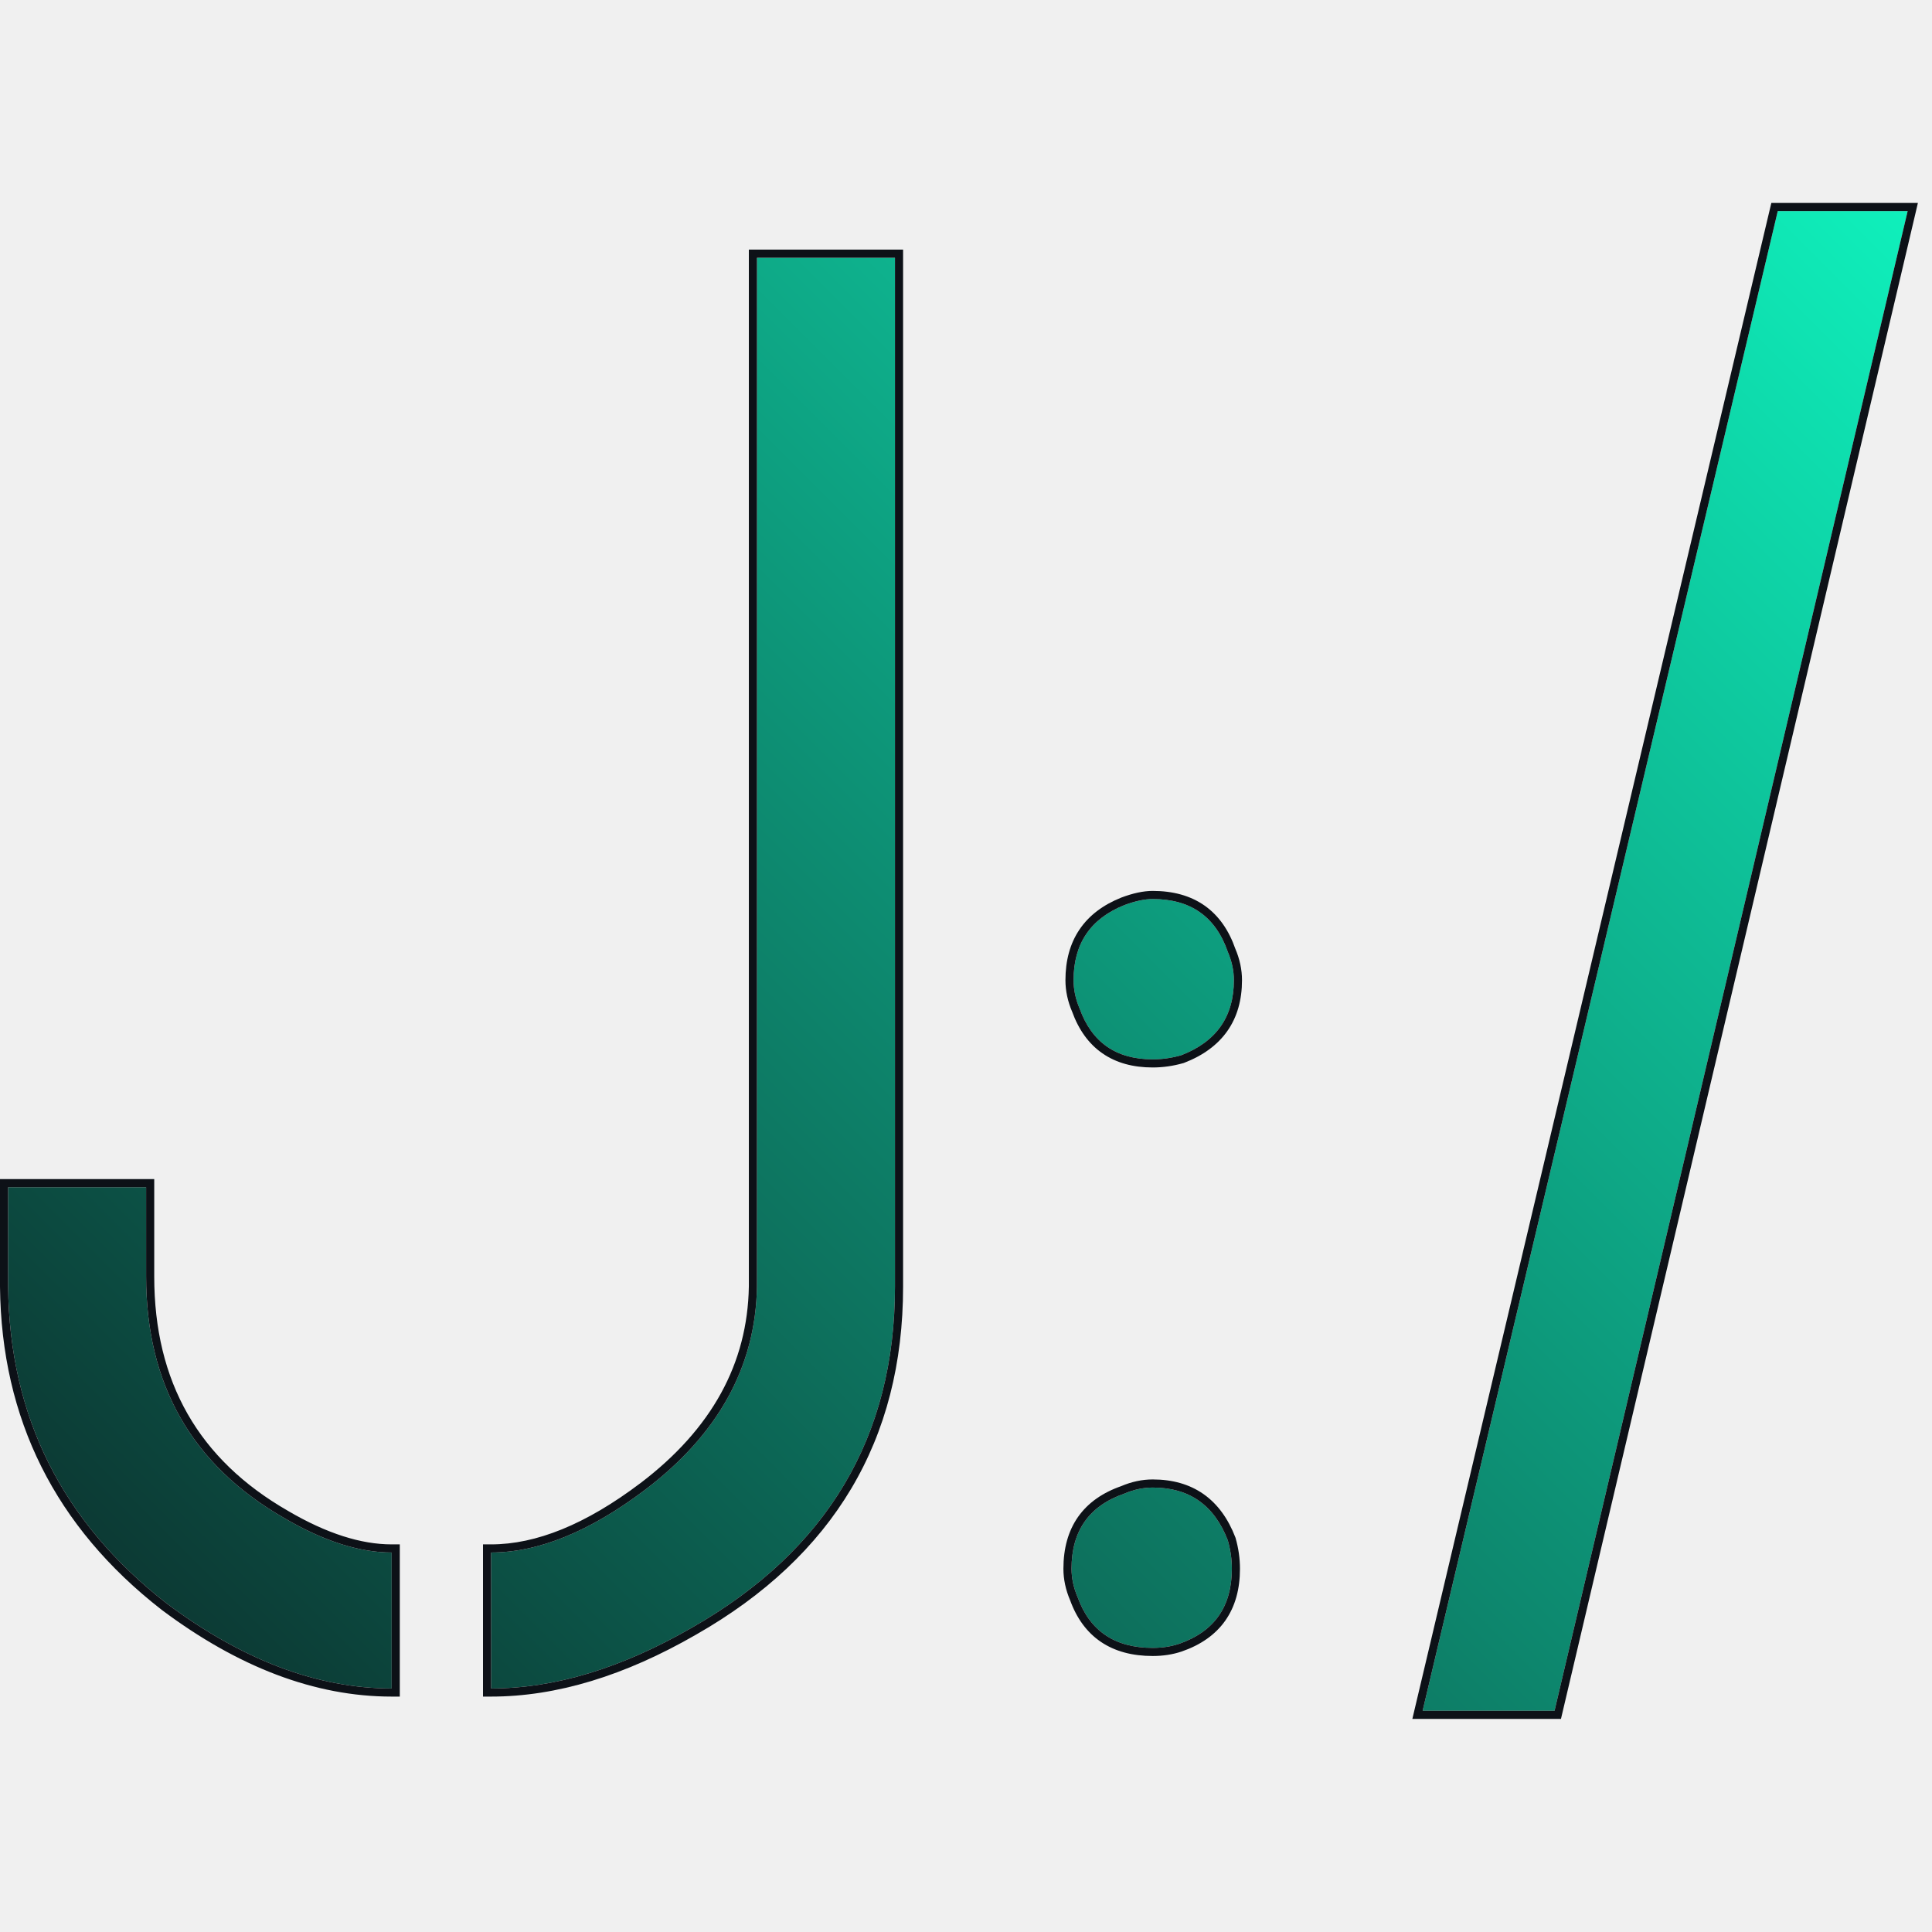
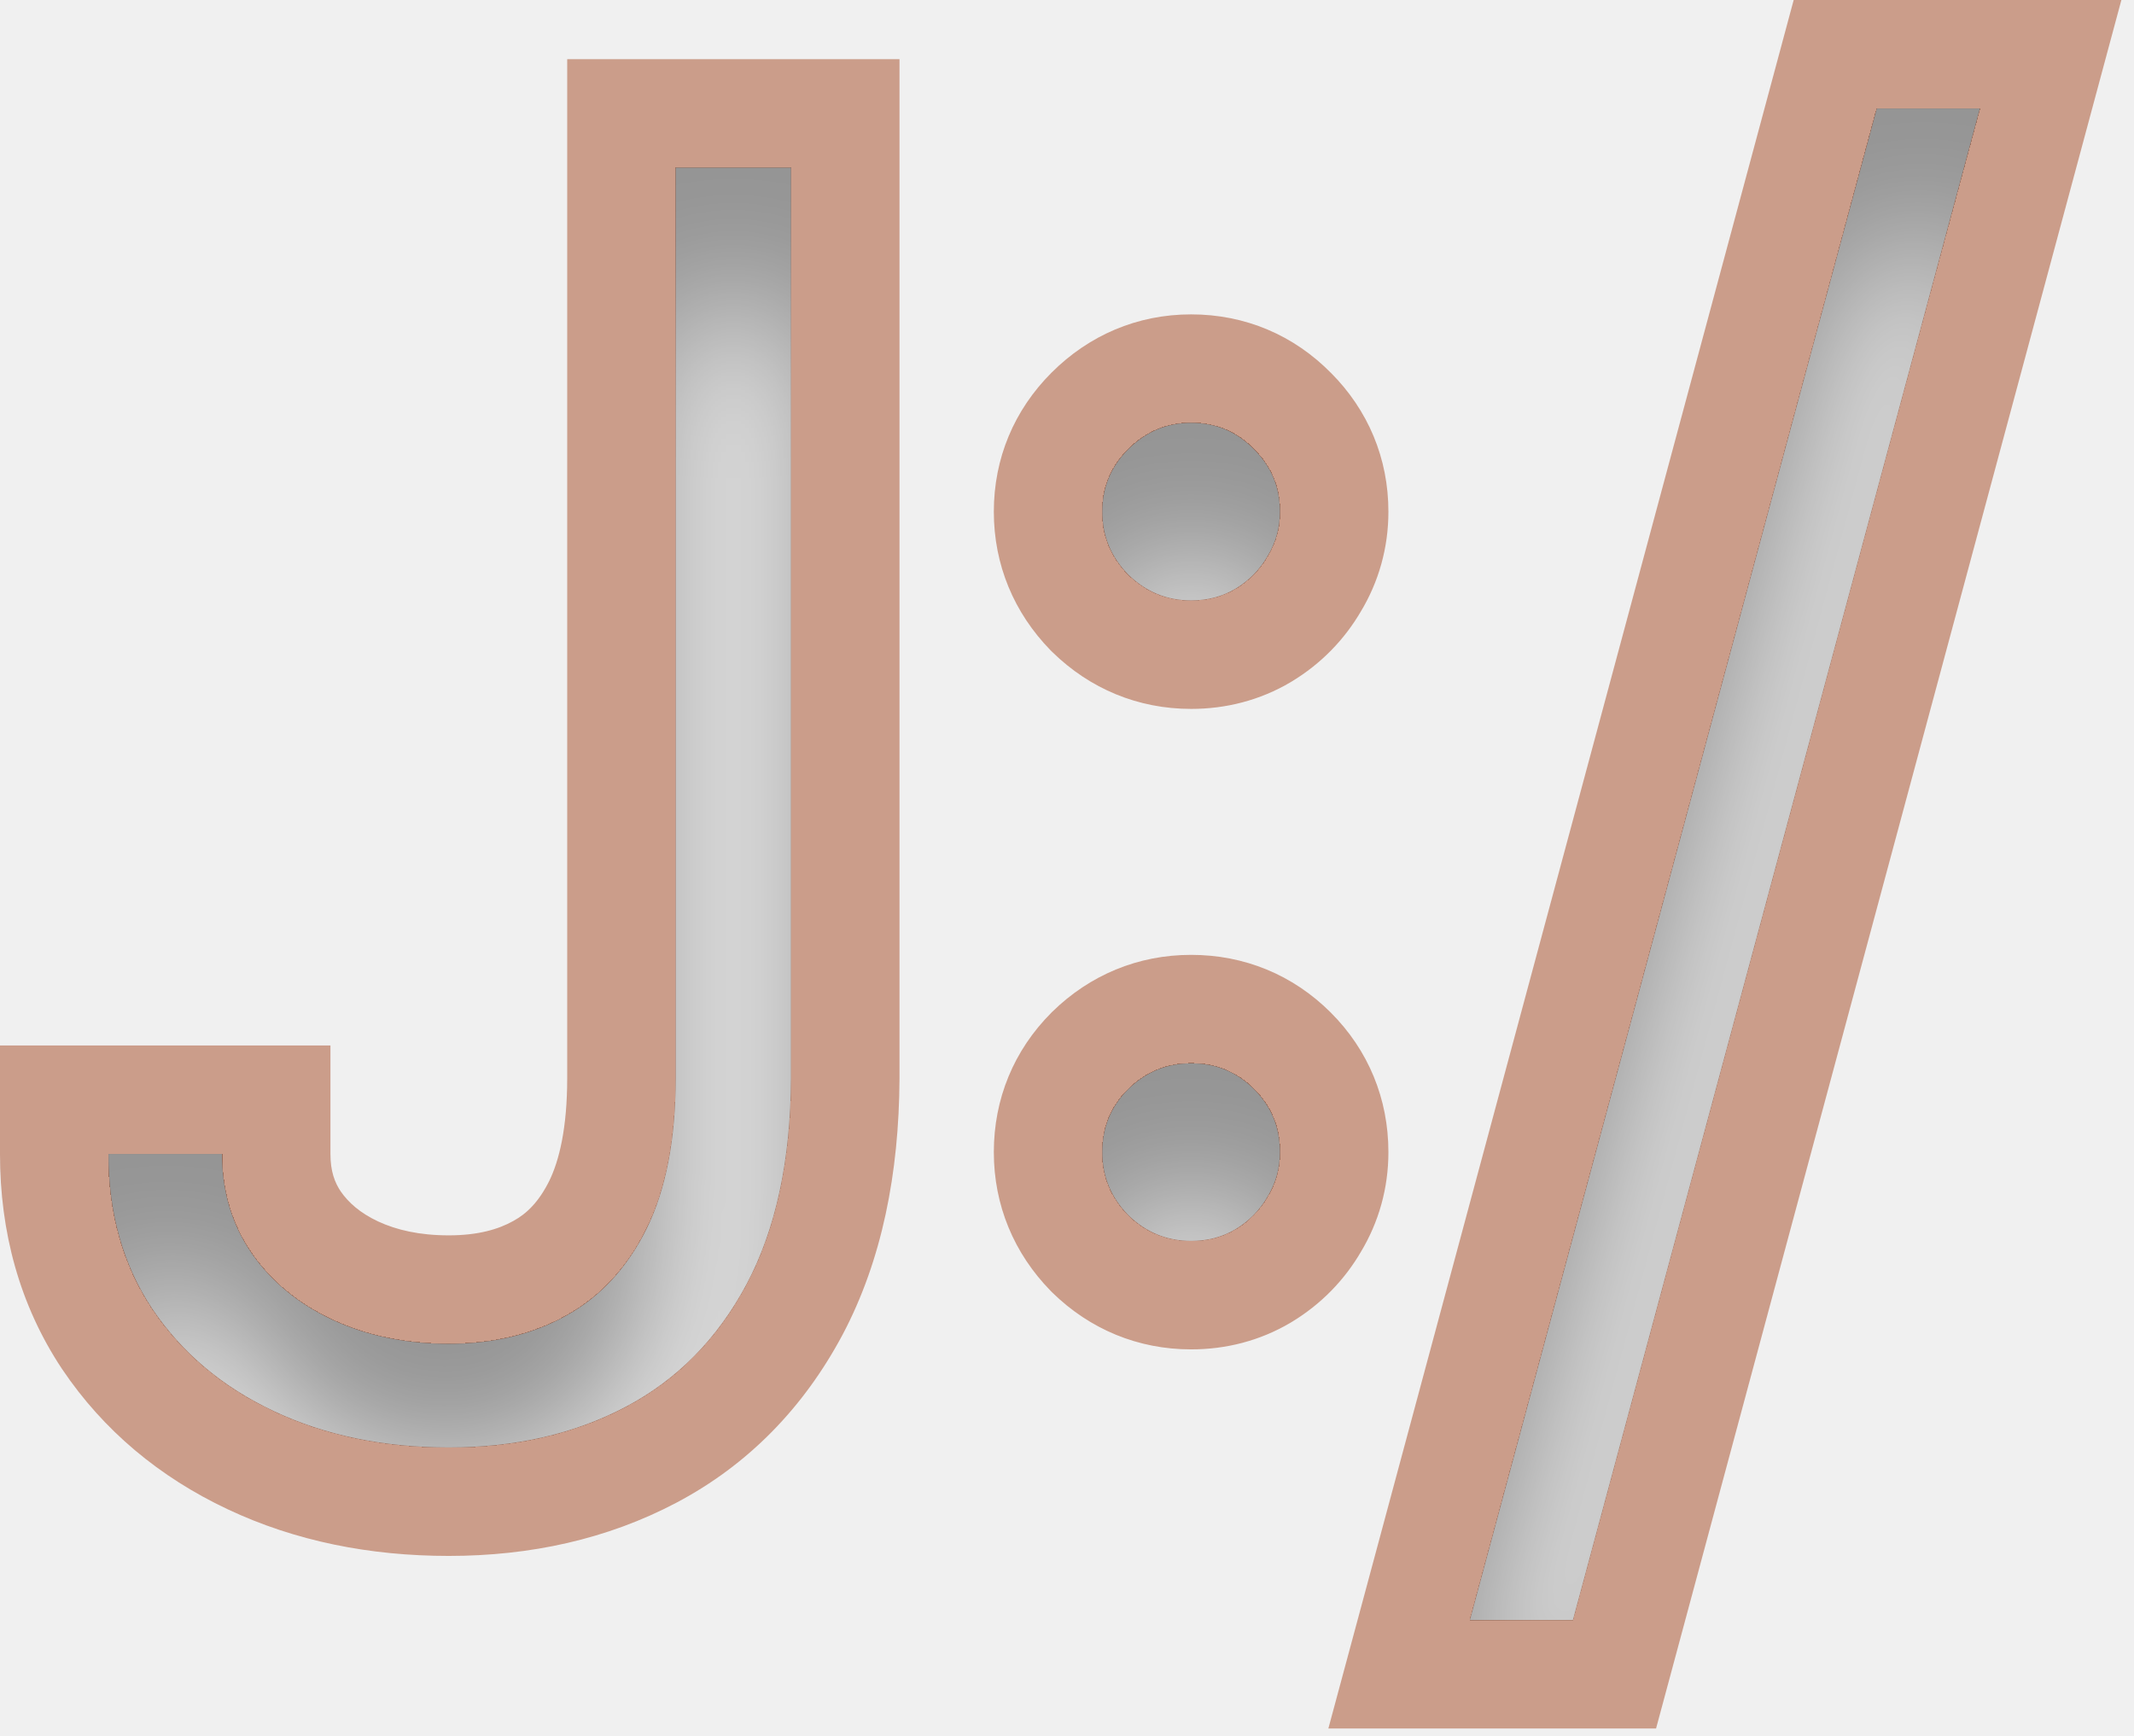
- <svg xmlns="http://www.w3.org/2000/svg" width="16" height="16" viewBox="0 0 119 94" fill="none">
-   <mask id="path-1-outside-1_3_6" maskUnits="userSpaceOnUse" x="-0.5" y="-0.125" width="119" height="94" fill="black">
-     <rect fill="white" x="-0.5" y="-0.125" width="119" height="94" />
-     <path d="M0.5 66.75V60.625H9V66.125C9 72.792 11.833 77.75 17.5 81C19.917 82.417 22.125 83.125 24.125 83.125V91.5C19.542 91.5 14.917 89.75 10.25 86.25C3.833 81.25 0.583 74.75 0.5 66.75ZM30.25 91.5V83.125C33.167 83.125 36.333 81.833 39.75 79.25C44.25 75.833 46.542 71.667 46.625 66.75V3.375H55.125V66.75C55.125 76 50.958 83 42.625 87.75C38.292 90.25 34.167 91.5 30.25 91.5ZM66 84.125C66 81.792 67.083 80.25 69.25 79.5C69.833 79.25 70.417 79.125 71 79.125C73.25 79.125 74.792 80.208 75.625 82.375C75.792 82.958 75.875 83.542 75.875 84.125C75.875 86.458 74.792 88 72.625 88.75C72.125 88.917 71.583 89 71 89C68.667 89 67.125 87.958 66.375 85.875C66.125 85.292 66 84.708 66 84.125ZM66.125 47.875C66.125 45.625 67.167 44.083 69.25 43.25C69.917 43 70.5 42.875 71 42.875C73.333 42.875 74.875 43.958 75.625 46.125C75.875 46.708 76 47.292 76 47.875C76 50.125 74.917 51.667 72.75 52.5C72.167 52.667 71.583 52.75 71 52.75C68.75 52.75 67.25 51.708 66.5 49.625C66.25 49.042 66.125 48.458 66.125 47.875ZM87.625 92.875L109.5 0.5H117.5L95.75 92.875H87.625Z" />
+ <svg xmlns="http://www.w3.org/2000/svg" width="59" height="48" viewBox="0 0 59 48" fill="none">
+   <mask id="path-1-outside-1_214_72" maskUnits="userSpaceOnUse" x="-0.182" y="-0.455" width="59" height="49" fill="black">
+     <rect fill="white" x="-0.182" y="-0.455" width="59" height="49" />
+     <path d="M18.682 4.636H21.869V29.812C21.858 32.085 21.449 33.983 20.642 35.506C19.835 37.017 18.721 38.148 17.301 38.898C15.881 39.648 14.25 40.023 12.409 40.023C10.602 40.023 8.989 39.688 7.568 39.017C6.148 38.347 5.028 37.403 4.21 36.188C3.403 34.972 3 33.545 3 31.909H6.136C6.136 32.943 6.409 33.858 6.954 34.653C7.5 35.438 8.244 36.051 9.187 36.494C10.142 36.938 11.216 37.159 12.409 37.159C13.648 37.159 14.733 36.898 15.665 36.375C16.608 35.852 17.346 35.051 17.881 33.972C18.415 32.881 18.682 31.494 18.682 29.812V4.636ZM32.932 34.312C32.261 34.312 31.682 34.074 31.193 33.597C30.716 33.108 30.477 32.528 30.477 31.858C30.477 31.176 30.716 30.597 31.193 30.119C31.682 29.642 32.261 29.403 32.932 29.403C33.614 29.403 34.193 29.642 34.67 30.119C35.148 30.597 35.386 31.176 35.386 31.858C35.386 32.301 35.273 32.71 35.045 33.085C34.83 33.46 34.534 33.761 34.159 33.989C33.795 34.205 33.386 34.312 32.932 34.312ZM32.932 16.602C32.261 16.602 31.682 16.364 31.193 15.886C30.716 15.398 30.477 14.818 30.477 14.148C30.477 13.477 30.716 12.903 31.193 12.426C31.682 11.938 32.261 11.693 32.932 11.693C33.614 11.693 34.193 11.938 34.67 12.426C35.148 12.903 35.386 13.477 35.386 14.148C35.386 14.591 35.273 15 35.045 15.375C34.83 15.75 34.534 16.051 34.159 16.278C33.795 16.494 33.386 16.602 32.932 16.602ZM54.737 3L43.487 44.795H40.641L51.891 3H54.737Z" />
  </mask>
-   <path d="M0.5 66.75V60.625H9V66.125C9 72.792 11.833 77.75 17.5 81C19.917 82.417 22.125 83.125 24.125 83.125V91.5C19.542 91.5 14.917 89.75 10.25 86.25C3.833 81.25 0.583 74.75 0.5 66.75ZM30.25 91.5V83.125C33.167 83.125 36.333 81.833 39.75 79.25C44.25 75.833 46.542 71.667 46.625 66.75V3.375H55.125V66.75C55.125 76 50.958 83 42.625 87.75C38.292 90.25 34.167 91.5 30.25 91.5ZM66 84.125C66 81.792 67.083 80.25 69.25 79.5C69.833 79.25 70.417 79.125 71 79.125C73.25 79.125 74.792 80.208 75.625 82.375C75.792 82.958 75.875 83.542 75.875 84.125C75.875 86.458 74.792 88 72.625 88.75C72.125 88.917 71.583 89 71 89C68.667 89 67.125 87.958 66.375 85.875C66.125 85.292 66 84.708 66 84.125ZM66.125 47.875C66.125 45.625 67.167 44.083 69.25 43.25C69.917 43 70.5 42.875 71 42.875C73.333 42.875 74.875 43.958 75.625 46.125C75.875 46.708 76 47.292 76 47.875C76 50.125 74.917 51.667 72.75 52.5C72.167 52.667 71.583 52.75 71 52.75C68.75 52.75 67.25 51.708 66.5 49.625C66.25 49.042 66.125 48.458 66.125 47.875ZM87.625 92.875L109.5 0.5H117.5L95.75 92.875H87.625Z" fill="url(#paint0_linear_3_6)" />
-   <path d="M0.5 66.75H-2.71797e-05L2.71797e-05 66.755L0.5 66.75ZM0.5 60.625V60.125H0V60.625H0.5ZM9 60.625H9.5V60.125H9V60.625ZM17.5 81L17.753 80.569L17.749 80.566L17.5 81ZM24.125 83.125H24.625V82.625H24.125V83.125ZM24.125 91.5V92H24.625V91.5H24.125ZM10.25 86.25L9.943 86.644L9.95 86.65L10.25 86.25ZM30.25 91.5H29.75V92H30.25V91.5ZM30.25 83.125V82.625H29.75V83.125H30.25ZM39.75 79.25L40.052 79.649L40.052 79.648L39.75 79.25ZM46.625 66.75L47.125 66.758V66.75H46.625ZM46.625 3.375V2.875H46.125V3.375H46.625ZM55.125 3.375H55.625V2.875H55.125V3.375ZM42.625 87.75L42.377 87.316L42.375 87.317L42.625 87.75ZM0.5 66.75H1V60.625H0.5H0V66.75H0.5ZM0.5 60.625V61.125H9V60.625V60.125H0.5V60.625ZM9 60.625H8.5V66.125H9H9.5V60.625H9ZM9 66.125H8.5C8.5 72.966 11.425 78.092 17.251 81.434L17.5 81L17.749 80.566C12.241 77.408 9.5 72.617 9.5 66.125H9ZM17.5 81L17.247 81.431C19.711 82.876 22.007 83.625 24.125 83.625V83.125V82.625C22.243 82.625 20.122 81.957 17.753 80.569L17.5 81ZM24.125 83.125H23.625V91.5H24.125H24.625V83.125H24.125ZM24.125 91.5V91C19.676 91 15.154 89.303 10.55 85.85L10.25 86.25L9.95 86.65C14.679 90.197 19.407 92 24.125 92V91.5ZM10.25 86.25L10.557 85.856C4.258 80.947 1.082 74.59 1 66.745L0.5 66.75L2.71797e-05 66.755C0.085 74.91 3.408 81.553 9.943 86.644L10.25 86.25ZM30.25 91.5H30.75V83.125H30.25H29.75V91.5H30.25ZM30.25 83.125V83.625C33.316 83.625 36.587 82.268 40.052 79.649L39.75 79.25L39.448 78.851C36.08 81.398 33.017 82.625 30.25 82.625V83.125ZM39.75 79.25L40.052 79.648C44.654 76.154 47.039 71.853 47.125 66.758L46.625 66.75L46.125 66.742C46.045 71.481 43.846 75.512 39.448 78.852L39.75 79.25ZM46.625 66.75H47.125V3.375H46.625H46.125V66.75H46.625ZM46.625 3.375V3.875H55.125V3.375V2.875H46.625V3.375ZM55.125 3.375H54.625V66.75H55.125H55.625V3.375H55.125ZM55.125 66.75H54.625C54.625 75.812 50.562 82.65 42.377 87.316L42.625 87.75L42.873 88.184C51.355 83.35 55.625 76.188 55.625 66.75H55.125ZM42.625 87.75L42.375 87.317C38.097 89.785 34.058 91 30.25 91V91.5V92C34.276 92 38.486 90.715 42.875 88.183L42.625 87.75ZM69.25 79.5L69.414 79.972L69.43 79.967L69.447 79.96L69.25 79.5ZM75.625 82.375L76.106 82.238L76.1 82.216L76.092 82.195L75.625 82.375ZM72.625 88.75L72.783 89.224L72.789 89.222L72.625 88.75ZM66.375 85.875L66.845 85.706L66.84 85.692L66.835 85.678L66.375 85.875ZM69.25 43.25L69.074 42.782L69.064 42.786L69.25 43.25ZM75.625 46.125L75.153 46.289L75.158 46.306L75.165 46.322L75.625 46.125ZM72.75 52.5L72.887 52.981L72.909 52.975L72.93 52.967L72.75 52.5ZM66.5 49.625L66.97 49.456L66.965 49.442L66.96 49.428L66.5 49.625ZM66 84.125H66.5C66.5 83.036 66.752 82.175 67.222 81.506C67.691 80.838 68.407 80.321 69.414 79.972L69.25 79.5L69.086 79.028C67.926 79.429 67.018 80.057 66.403 80.931C65.79 81.805 65.5 82.88 65.5 84.125H66ZM69.25 79.5L69.447 79.96C69.974 79.734 70.49 79.625 71 79.625V79.125V78.625C70.343 78.625 69.693 78.766 69.053 79.04L69.25 79.5ZM71 79.125V79.625C72.043 79.625 72.885 79.875 73.556 80.347C74.229 80.819 74.769 81.542 75.158 82.555L75.625 82.375L76.092 82.195C75.648 81.041 75 80.139 74.131 79.528C73.261 78.917 72.207 78.625 71 78.625V79.125ZM75.625 82.375L75.144 82.512C75.299 83.053 75.375 83.59 75.375 84.125H75.875H76.375C76.375 83.493 76.285 82.864 76.106 82.238L75.625 82.375ZM75.875 84.125H75.375C75.375 85.214 75.123 86.075 74.653 86.744C74.184 87.412 73.468 87.929 72.461 88.278L72.625 88.75L72.789 89.222C73.949 88.821 74.857 88.193 75.472 87.319C76.085 86.445 76.375 85.37 76.375 84.125H75.875ZM72.625 88.75L72.467 88.276C72.023 88.424 71.535 88.5 71 88.5V89V89.5C71.631 89.5 72.227 89.41 72.783 89.224L72.625 88.75ZM71 89V88.5C69.908 88.5 69.043 88.257 68.374 87.805C67.707 87.354 67.192 86.667 66.845 85.706L66.375 85.875L65.905 86.044C66.308 87.166 66.939 88.042 67.814 88.633C68.686 89.222 69.759 89.5 71 89.5V89ZM66.375 85.875L66.835 85.678C66.609 85.151 66.5 84.635 66.5 84.125H66H65.5C65.5 84.782 65.641 85.432 65.915 86.072L66.375 85.875ZM66.125 47.875H66.625C66.625 46.829 66.866 45.983 67.32 45.311C67.775 44.639 68.468 44.102 69.436 43.714L69.25 43.25L69.064 42.786C67.949 43.232 67.079 43.882 66.492 44.751C65.904 45.621 65.625 46.671 65.625 47.875H66.125ZM69.25 43.25L69.426 43.718C70.058 43.481 70.58 43.375 71 43.375V42.875V42.375C70.42 42.375 69.775 42.519 69.074 42.782L69.25 43.25ZM71 42.875V43.375C72.089 43.375 72.95 43.627 73.619 44.097C74.287 44.566 74.804 45.282 75.153 46.289L75.625 46.125L76.097 45.961C75.696 44.801 75.068 43.893 74.194 43.278C73.32 42.665 72.245 42.375 71 42.375V42.875ZM75.625 46.125L75.165 46.322C75.391 46.849 75.5 47.365 75.5 47.875H76H76.5C76.5 47.218 76.359 46.568 76.085 45.928L75.625 46.125ZM76 47.875H75.5C75.5 48.917 75.25 49.76 74.778 50.431C74.306 51.104 73.583 51.644 72.57 52.033L72.75 52.5L72.93 52.967C74.084 52.523 74.986 51.875 75.597 51.006C76.208 50.136 76.5 49.083 76.5 47.875H76ZM72.75 52.5L72.613 52.019C72.072 52.174 71.535 52.25 71 52.25V52.75V53.25C71.632 53.25 72.261 53.16 72.887 52.981L72.75 52.5ZM71 52.75V52.25C69.953 52.25 69.121 52.008 68.473 51.558C67.825 51.108 67.318 50.421 66.97 49.456L66.5 49.625L66.03 49.794C66.432 50.913 67.05 51.788 67.902 52.379C68.754 52.971 69.797 53.25 71 53.25V52.75ZM66.5 49.625L66.96 49.428C66.734 48.901 66.625 48.385 66.625 47.875H66.125H65.625C65.625 48.532 65.766 49.182 66.04 49.822L66.5 49.625ZM87.625 92.875L87.138 92.76L86.993 93.375H87.625V92.875ZM109.5 0.5V0H109.105L109.013 0.385L109.5 0.5ZM117.5 0.5L117.987 0.615L118.131 0H117.5V0.5ZM95.75 92.875V93.375H96.146L96.237 92.99L95.75 92.875ZM87.625 92.875L88.112 92.99L109.987 0.615L109.5 0.5L109.013 0.385L87.138 92.76L87.625 92.875ZM109.5 0.5V1H117.5V0.5V0H109.5V0.5ZM117.5 0.5L117.013 0.385L95.263 92.76L95.75 92.875L96.237 92.99L117.987 0.615L117.5 0.5ZM95.75 92.875V92.375H87.625V92.875V93.375H95.75V92.875Z" fill="#0D1117" mask="url(#path-1-outside-1_3_6)" />
+   <g filter="url(#filter0_i_214_72)">
+     <path d="M18.682 4.636H21.869V29.812C21.858 32.085 21.449 33.983 20.642 35.506C19.835 37.017 18.721 38.148 17.301 38.898C15.881 39.648 14.25 40.023 12.409 40.023C10.602 40.023 8.989 39.688 7.568 39.017C6.148 38.347 5.028 37.403 4.21 36.188C3.403 34.972 3 33.545 3 31.909H6.136C6.136 32.943 6.409 33.858 6.954 34.653C7.5 35.438 8.244 36.051 9.187 36.494C10.142 36.938 11.216 37.159 12.409 37.159C13.648 37.159 14.733 36.898 15.665 36.375C16.608 35.852 17.346 35.051 17.881 33.972C18.415 32.881 18.682 31.494 18.682 29.812V4.636ZM32.932 34.312C32.261 34.312 31.682 34.074 31.193 33.597C30.716 33.108 30.477 32.528 30.477 31.858C30.477 31.176 30.716 30.597 31.193 30.119C31.682 29.642 32.261 29.403 32.932 29.403C33.614 29.403 34.193 29.642 34.67 30.119C35.148 30.597 35.386 31.176 35.386 31.858C35.386 32.301 35.273 32.71 35.045 33.085C34.83 33.46 34.534 33.761 34.159 33.989C33.795 34.205 33.386 34.312 32.932 34.312ZM32.932 16.602C32.261 16.602 31.682 16.364 31.193 15.886C30.716 15.398 30.477 14.818 30.477 14.148C30.477 13.477 30.716 12.903 31.193 12.426C31.682 11.938 32.261 11.693 32.932 11.693C33.614 11.693 34.193 11.938 34.67 12.426C35.148 12.903 35.386 13.477 35.386 14.148C35.386 14.591 35.273 15 35.045 15.375C34.83 15.75 34.534 16.051 34.159 16.278C33.795 16.494 33.386 16.602 32.932 16.602ZM54.737 3L43.487 44.795H40.641L51.891 3H54.737Z" fill="white" />
+   </g>
+   <path d="M18.682 4.636V1.636H15.682V4.636H18.682ZM21.869 4.636H24.869V1.636H21.869V4.636ZM21.869 29.812L24.869 29.828L24.869 29.82V29.812H21.869ZM20.642 35.506L23.288 36.919L23.293 36.91L20.642 35.506ZM17.301 38.898L18.702 41.551H18.702L17.301 38.898ZM7.568 39.017L8.849 36.304V36.304L7.568 39.017ZM4.21 36.188L1.71 37.846L1.716 37.854L1.721 37.862L4.21 36.188ZM3 31.909V28.909H-6.65188e-05V31.909H3ZM6.136 31.909H9.136V28.909H6.136V31.909ZM6.954 34.653L4.48 36.35L4.486 36.358L4.492 36.367L6.954 34.653ZM9.187 36.494L7.912 39.21L7.924 39.215L9.187 36.494ZM15.665 36.375L14.21 33.751L14.204 33.755L14.197 33.759L15.665 36.375ZM17.881 33.972L20.57 35.302L20.575 35.291L17.881 33.972ZM18.682 4.636V7.636H21.869V4.636V1.636H18.682V4.636ZM21.869 4.636H18.869V29.812H21.869H24.869V4.636H21.869ZM21.869 29.812L18.869 29.797C18.86 31.734 18.51 33.121 17.991 34.101L20.642 35.506L23.293 36.91C24.387 34.845 24.856 32.436 24.869 29.828L21.869 29.812ZM20.642 35.506L17.995 34.093C17.451 35.113 16.755 35.794 15.9 36.245L17.301 38.898L18.702 41.551C20.688 40.502 22.219 38.921 23.288 36.919L20.642 35.506ZM17.301 38.898L15.9 36.245C14.971 36.736 13.834 37.023 12.409 37.023V40.023V43.023C14.666 43.023 16.79 42.56 18.702 41.551L17.301 38.898ZM12.409 40.023V37.023C10.979 37.023 9.813 36.759 8.849 36.304L7.568 39.017L6.288 41.73C8.165 42.616 10.226 43.023 12.409 43.023V40.023ZM7.568 39.017L8.849 36.304C7.881 35.847 7.194 35.248 6.699 34.513L4.21 36.188L1.721 37.862C2.863 39.559 4.415 40.846 6.288 41.73L7.568 39.017ZM4.21 36.188L6.71 34.529C6.268 33.863 6 33.03 6 31.909H3H-6.65188e-05C-6.65188e-05 34.061 0.539 36.08 1.71 37.846L4.21 36.188ZM3 31.909V34.909H6.136V31.909V28.909H3V31.909ZM6.136 31.909H3.136C3.136 33.503 3.567 35.018 4.48 36.35L6.954 34.653L9.429 32.957C9.251 32.697 9.136 32.383 9.136 31.909H6.136ZM6.954 34.653L4.492 36.367C5.365 37.622 6.536 38.563 7.912 39.209L9.187 36.494L10.463 33.779C9.952 33.539 9.635 33.253 9.417 32.94L6.954 34.653ZM9.187 36.494L7.924 39.215C9.324 39.865 10.838 40.159 12.409 40.159V37.159V34.159C11.594 34.159 10.96 34.01 10.451 33.773L9.187 36.494ZM12.409 37.159V40.159C14.079 40.159 15.685 39.803 17.133 38.991L15.665 36.375L14.197 33.759C13.78 33.992 13.216 34.159 12.409 34.159V37.159ZM15.665 36.375L17.119 38.999C18.657 38.147 19.798 36.862 20.57 35.302L17.881 33.972L15.192 32.641C14.895 33.241 14.559 33.558 14.21 33.751L15.665 36.375ZM17.881 33.972L20.575 35.291C21.372 33.663 21.682 31.786 21.682 29.812H18.682H15.682C15.682 31.203 15.457 32.099 15.186 32.653L17.881 33.972ZM18.682 29.812H21.682V4.636H18.682H15.682V29.812H18.682ZM31.193 33.597L29.047 35.693L29.072 35.718L29.097 35.743L31.193 33.597ZM31.193 30.119L29.097 27.973L29.084 27.985L29.072 27.998L31.193 30.119ZM35.045 33.085L32.48 31.53L32.462 31.559L32.446 31.588L35.045 33.085ZM34.159 33.989L35.691 36.568L35.702 36.561L35.714 36.554L34.159 33.989ZM31.193 15.886L29.047 17.983L29.072 18.008L29.097 18.032L31.193 15.886ZM31.193 12.426L33.314 14.547V14.547L31.193 12.426ZM34.67 12.426L32.524 14.522L32.537 14.535L32.549 14.547L34.67 12.426ZM35.045 15.375L32.48 13.82L32.462 13.849L32.446 13.878L35.045 15.375ZM34.159 16.278L35.691 18.858L35.702 18.851L35.714 18.844L34.159 16.278ZM32.932 34.312V31.312C32.961 31.312 33.039 31.32 33.136 31.36C33.233 31.399 33.284 31.445 33.289 31.451L31.193 33.597L29.097 35.743C30.134 36.756 31.462 37.312 32.932 37.312V34.312ZM31.193 33.597L33.339 31.5C33.345 31.506 33.391 31.557 33.43 31.653C33.47 31.75 33.477 31.829 33.477 31.858H30.477H27.477C27.477 33.328 28.034 34.656 29.047 35.693L31.193 33.597ZM30.477 31.858H33.477C33.477 31.874 33.473 31.951 33.43 32.054C33.387 32.158 33.334 32.221 33.314 32.241L31.193 30.119L29.072 27.998C28.026 29.044 27.477 30.39 27.477 31.858H30.477ZM31.193 30.119L33.289 32.266C33.284 32.271 33.233 32.317 33.136 32.356C33.039 32.397 32.961 32.403 32.932 32.403V29.403V26.403C31.462 26.403 30.134 26.96 29.097 27.973L31.193 30.119ZM32.932 29.403V32.403C32.916 32.403 32.839 32.399 32.736 32.356C32.632 32.314 32.569 32.26 32.549 32.241L34.67 30.119L36.792 27.998C35.745 26.952 34.4 26.403 32.932 26.403V29.403ZM34.67 30.119L32.549 32.241C32.529 32.221 32.476 32.158 32.433 32.054C32.391 31.951 32.386 31.874 32.386 31.858H35.386H38.386C38.386 30.39 37.838 29.044 36.792 27.998L34.67 30.119ZM35.386 31.858H32.386C32.386 31.82 32.392 31.762 32.41 31.694C32.429 31.626 32.456 31.57 32.48 31.53L35.045 33.085L37.611 34.64C38.126 33.791 38.386 32.843 38.386 31.858H35.386ZM35.045 33.085L32.446 31.588C32.461 31.562 32.486 31.527 32.52 31.491C32.555 31.456 32.586 31.434 32.604 31.423L34.159 33.989L35.714 36.554C36.516 36.068 37.173 35.402 37.645 34.582L35.045 33.085ZM34.159 33.989L32.627 31.409C32.685 31.375 32.75 31.348 32.814 31.331C32.877 31.314 32.92 31.312 32.932 31.312V34.312V37.312C33.883 37.312 34.829 37.08 35.691 36.568L34.159 33.989ZM32.932 16.602V13.602C32.961 13.602 33.039 13.609 33.136 13.649C33.233 13.689 33.284 13.735 33.289 13.74L31.193 15.886L29.097 18.032C30.134 19.046 31.462 19.602 32.932 19.602V16.602ZM31.193 15.886L33.339 13.79C33.345 13.796 33.391 13.847 33.43 13.943C33.47 14.04 33.477 14.119 33.477 14.148H30.477H27.477C27.477 15.618 28.034 16.945 29.047 17.983L31.193 15.886ZM30.477 14.148H33.477C33.477 14.176 33.47 14.26 33.426 14.366C33.382 14.472 33.329 14.533 33.314 14.547L31.193 12.426L29.072 10.305C28.036 11.341 27.477 12.676 27.477 14.148H30.477ZM31.193 12.426L33.314 14.547C33.315 14.547 33.302 14.56 33.274 14.579C33.245 14.599 33.207 14.621 33.16 14.641C33.057 14.684 32.97 14.693 32.932 14.693V11.693V8.693C31.439 8.693 30.104 9.273 29.072 10.305L31.193 12.426ZM32.932 11.693V14.693C32.906 14.693 32.822 14.687 32.712 14.641C32.603 14.595 32.541 14.539 32.524 14.522L34.67 12.426L36.816 10.33C35.776 9.265 34.423 8.693 32.932 8.693V11.693ZM34.67 12.426L32.549 14.547C32.534 14.533 32.481 14.472 32.437 14.366C32.393 14.26 32.386 14.176 32.386 14.148H35.386H38.386C38.386 12.676 37.827 11.341 36.792 10.305L34.67 12.426ZM35.386 14.148H32.386C32.386 14.11 32.392 14.052 32.41 13.984C32.429 13.916 32.456 13.86 32.48 13.82L35.045 15.375L37.611 16.93C38.126 16.081 38.386 15.133 38.386 14.148H35.386ZM35.045 15.375L32.446 13.878C32.461 13.851 32.486 13.816 32.52 13.781C32.555 13.746 32.586 13.724 32.604 13.713L34.159 16.278L35.714 18.844C36.516 18.358 37.173 17.692 37.645 16.872L35.045 15.375ZM34.159 16.278L32.627 13.699C32.685 13.665 32.75 13.638 32.814 13.621C32.877 13.604 32.92 13.602 32.932 13.602V16.602V19.602C33.883 19.602 34.829 19.37 35.691 18.858L34.159 16.278ZM54.737 3L57.634 3.78L58.651 1.52588e-05H54.737V3ZM43.487 44.795V47.795H45.786L46.384 45.575L43.487 44.795ZM40.641 44.795L37.744 44.016L36.726 47.795H40.641V44.795ZM51.891 3V1.52588e-05H49.591L48.994 2.22L51.891 3ZM54.737 3L51.84 2.22L40.59 44.016L43.487 44.795L46.384 45.575L57.634 3.78L54.737 3ZM43.487 44.795V41.795H40.641V44.795V47.795H43.487V44.795ZM40.641 44.795L43.538 45.575L54.788 3.78L51.891 3L48.994 2.22L37.744 44.016L40.641 44.795ZM51.891 3V6H54.737V3V1.52588e-05H51.891V3Z" fill="#A64B25" fill-opacity="0.5" mask="url(#path-1-outside-1_214_72)" />
  <defs>
-     <linearGradient id="paint0_linear_3_6" x1="124.5" y1="-9.125" x2="-3.5" y2="118.875" gradientUnits="userSpaceOnUse">
-       <stop stop-color="#0FFFC7" />
-       <stop offset="1" stop-color="#0B0F14" />
-     </linearGradient>
+     <filter id="filter0_i_214_72" x="0" y="0" width="58.651" height="51.795" filterUnits="userSpaceOnUse" color-interpolation-filters="sRGB">
+       <feFlood flood-opacity="0" result="BackgroundImageFix" />
+       <feBlend mode="normal" in="SourceGraphic" in2="BackgroundImageFix" result="shape" />
+       <feColorMatrix in="SourceAlpha" type="matrix" values="0 0 0 0 0 0 0 0 0 0 0 0 0 0 0 0 0 0 127 0" result="hardAlpha" />
+       <feOffset dy="4" />
+       <feGaussianBlur stdDeviation="2" />
+       <feComposite in2="hardAlpha" operator="arithmetic" k2="-1" k3="1" />
+       <feColorMatrix type="matrix" values="0 0 0 0 0 0 0 0 0 0 0 0 0 0 0 0 0 0 0.42 0" />
+       <feBlend mode="normal" in2="shape" result="effect1_innerShadow_214_72" />
+     </filter>
  </defs>
</svg>
